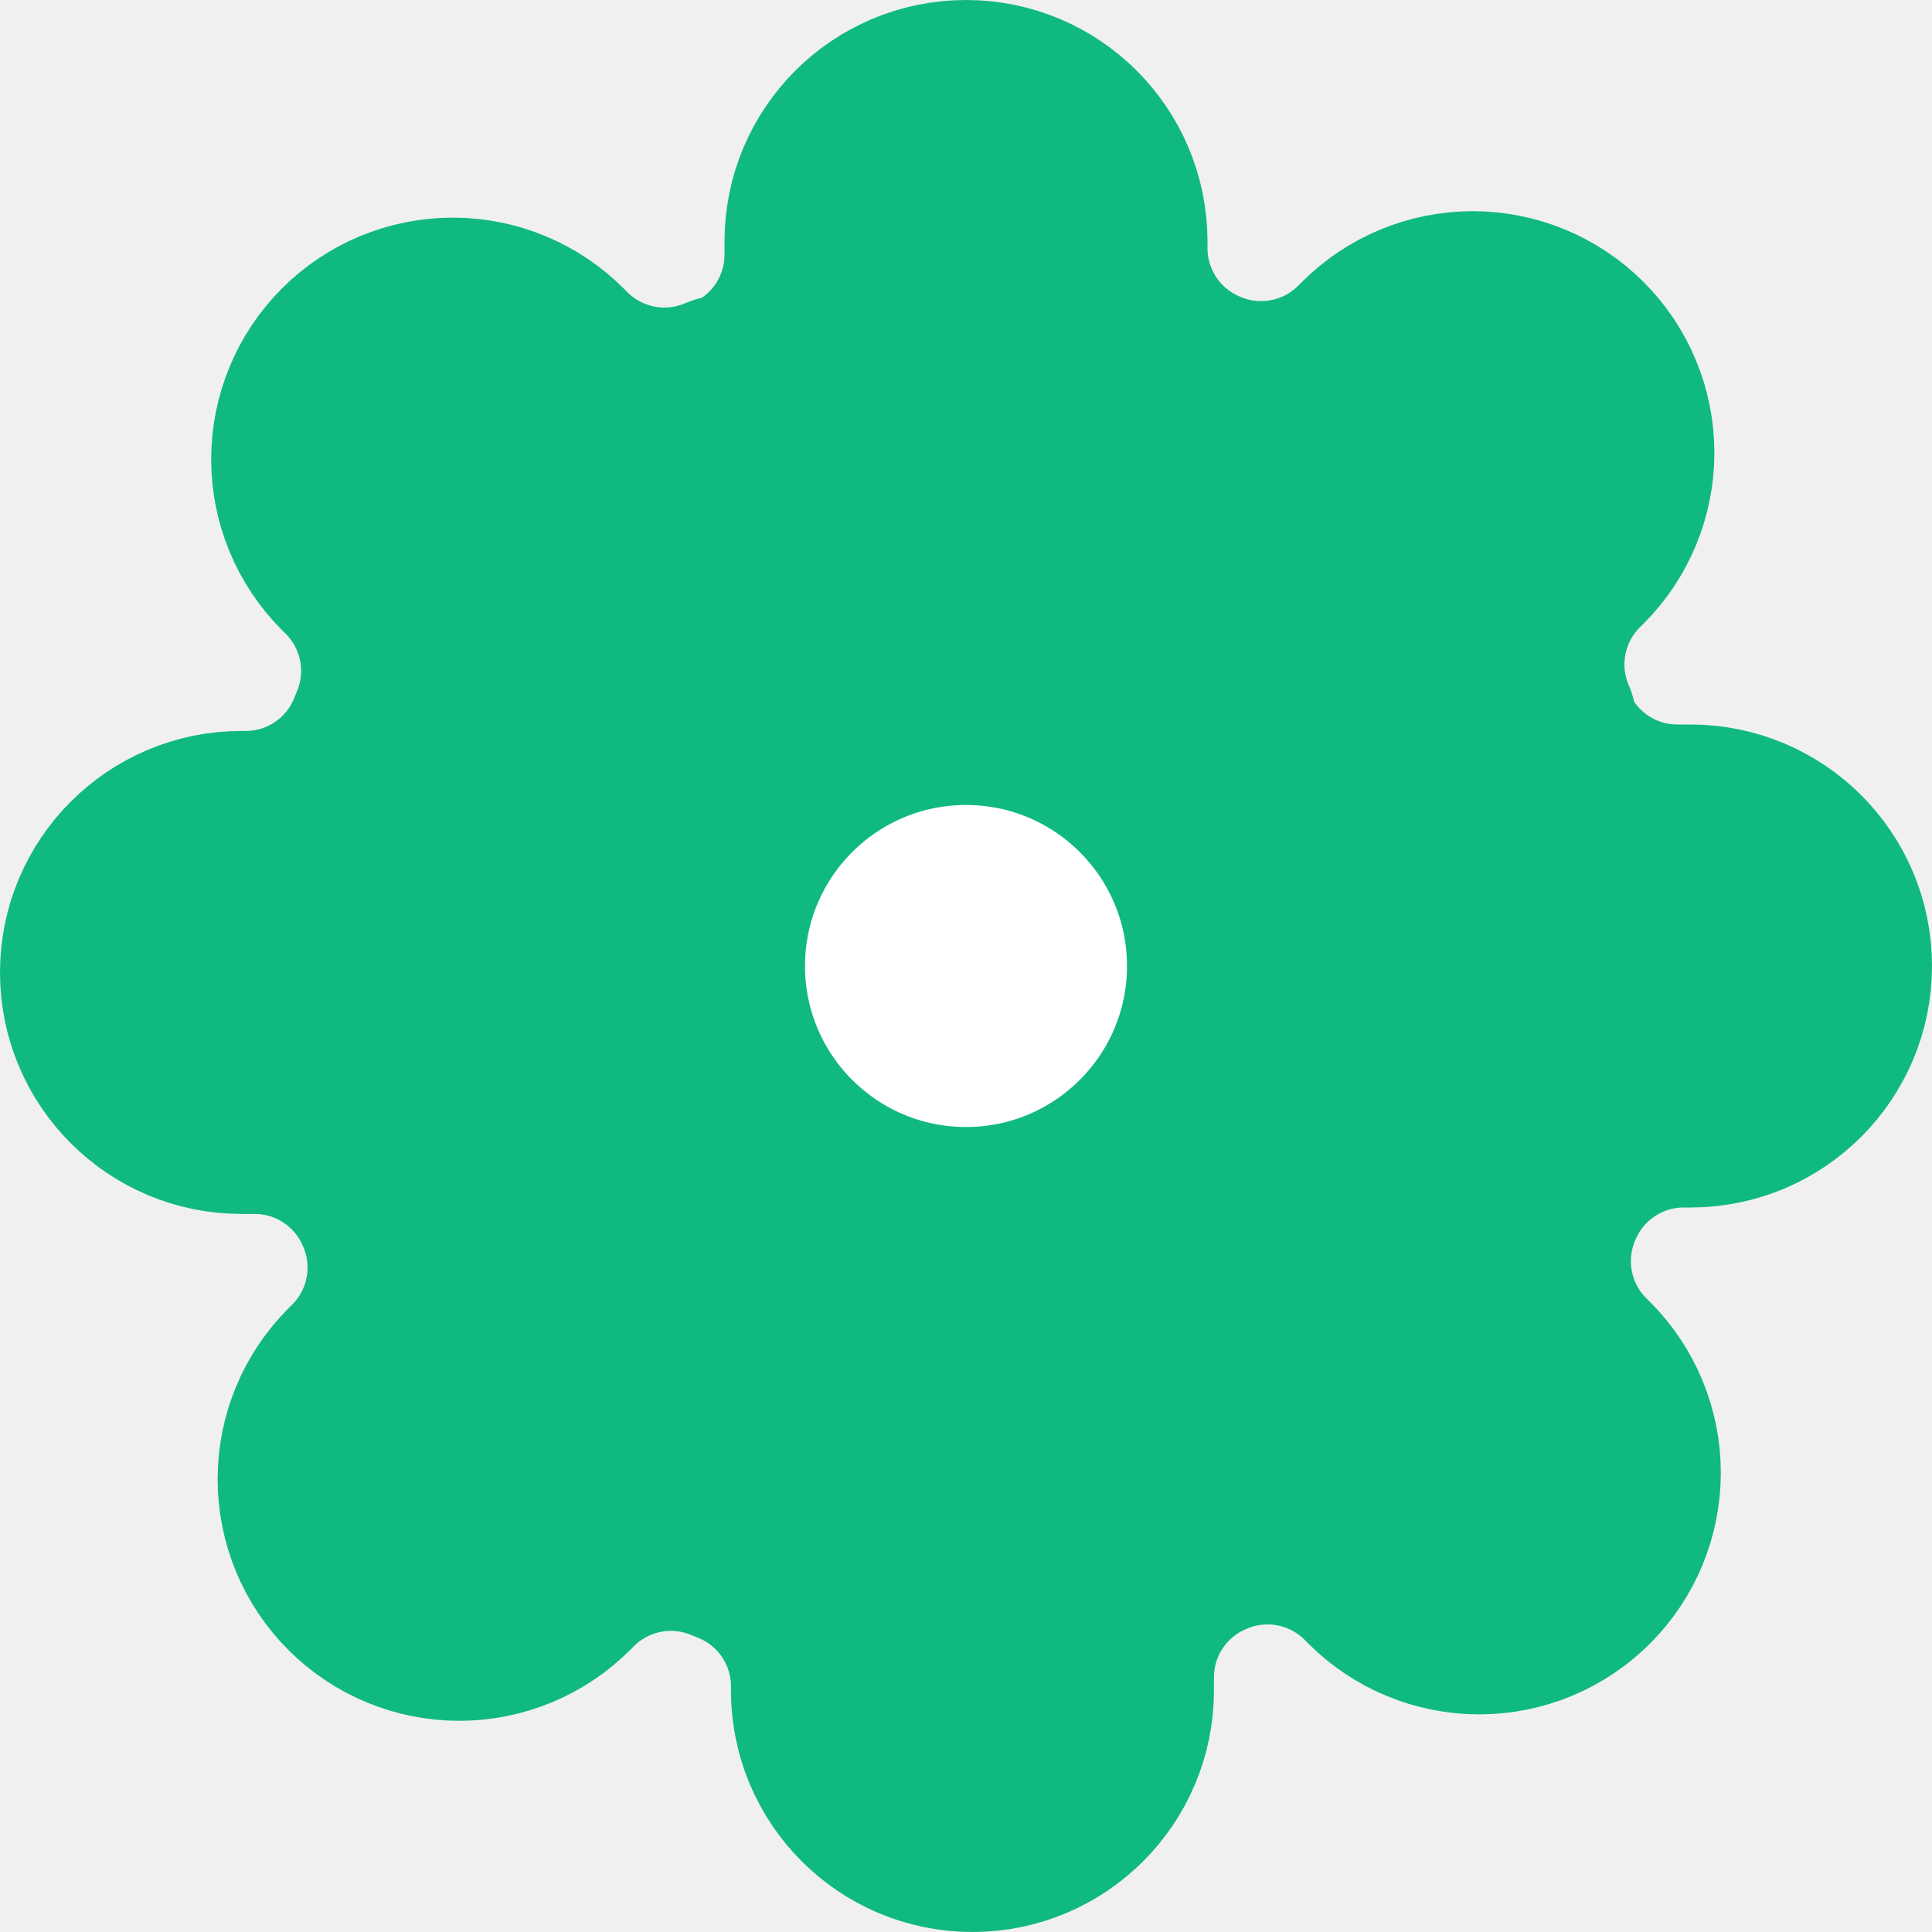
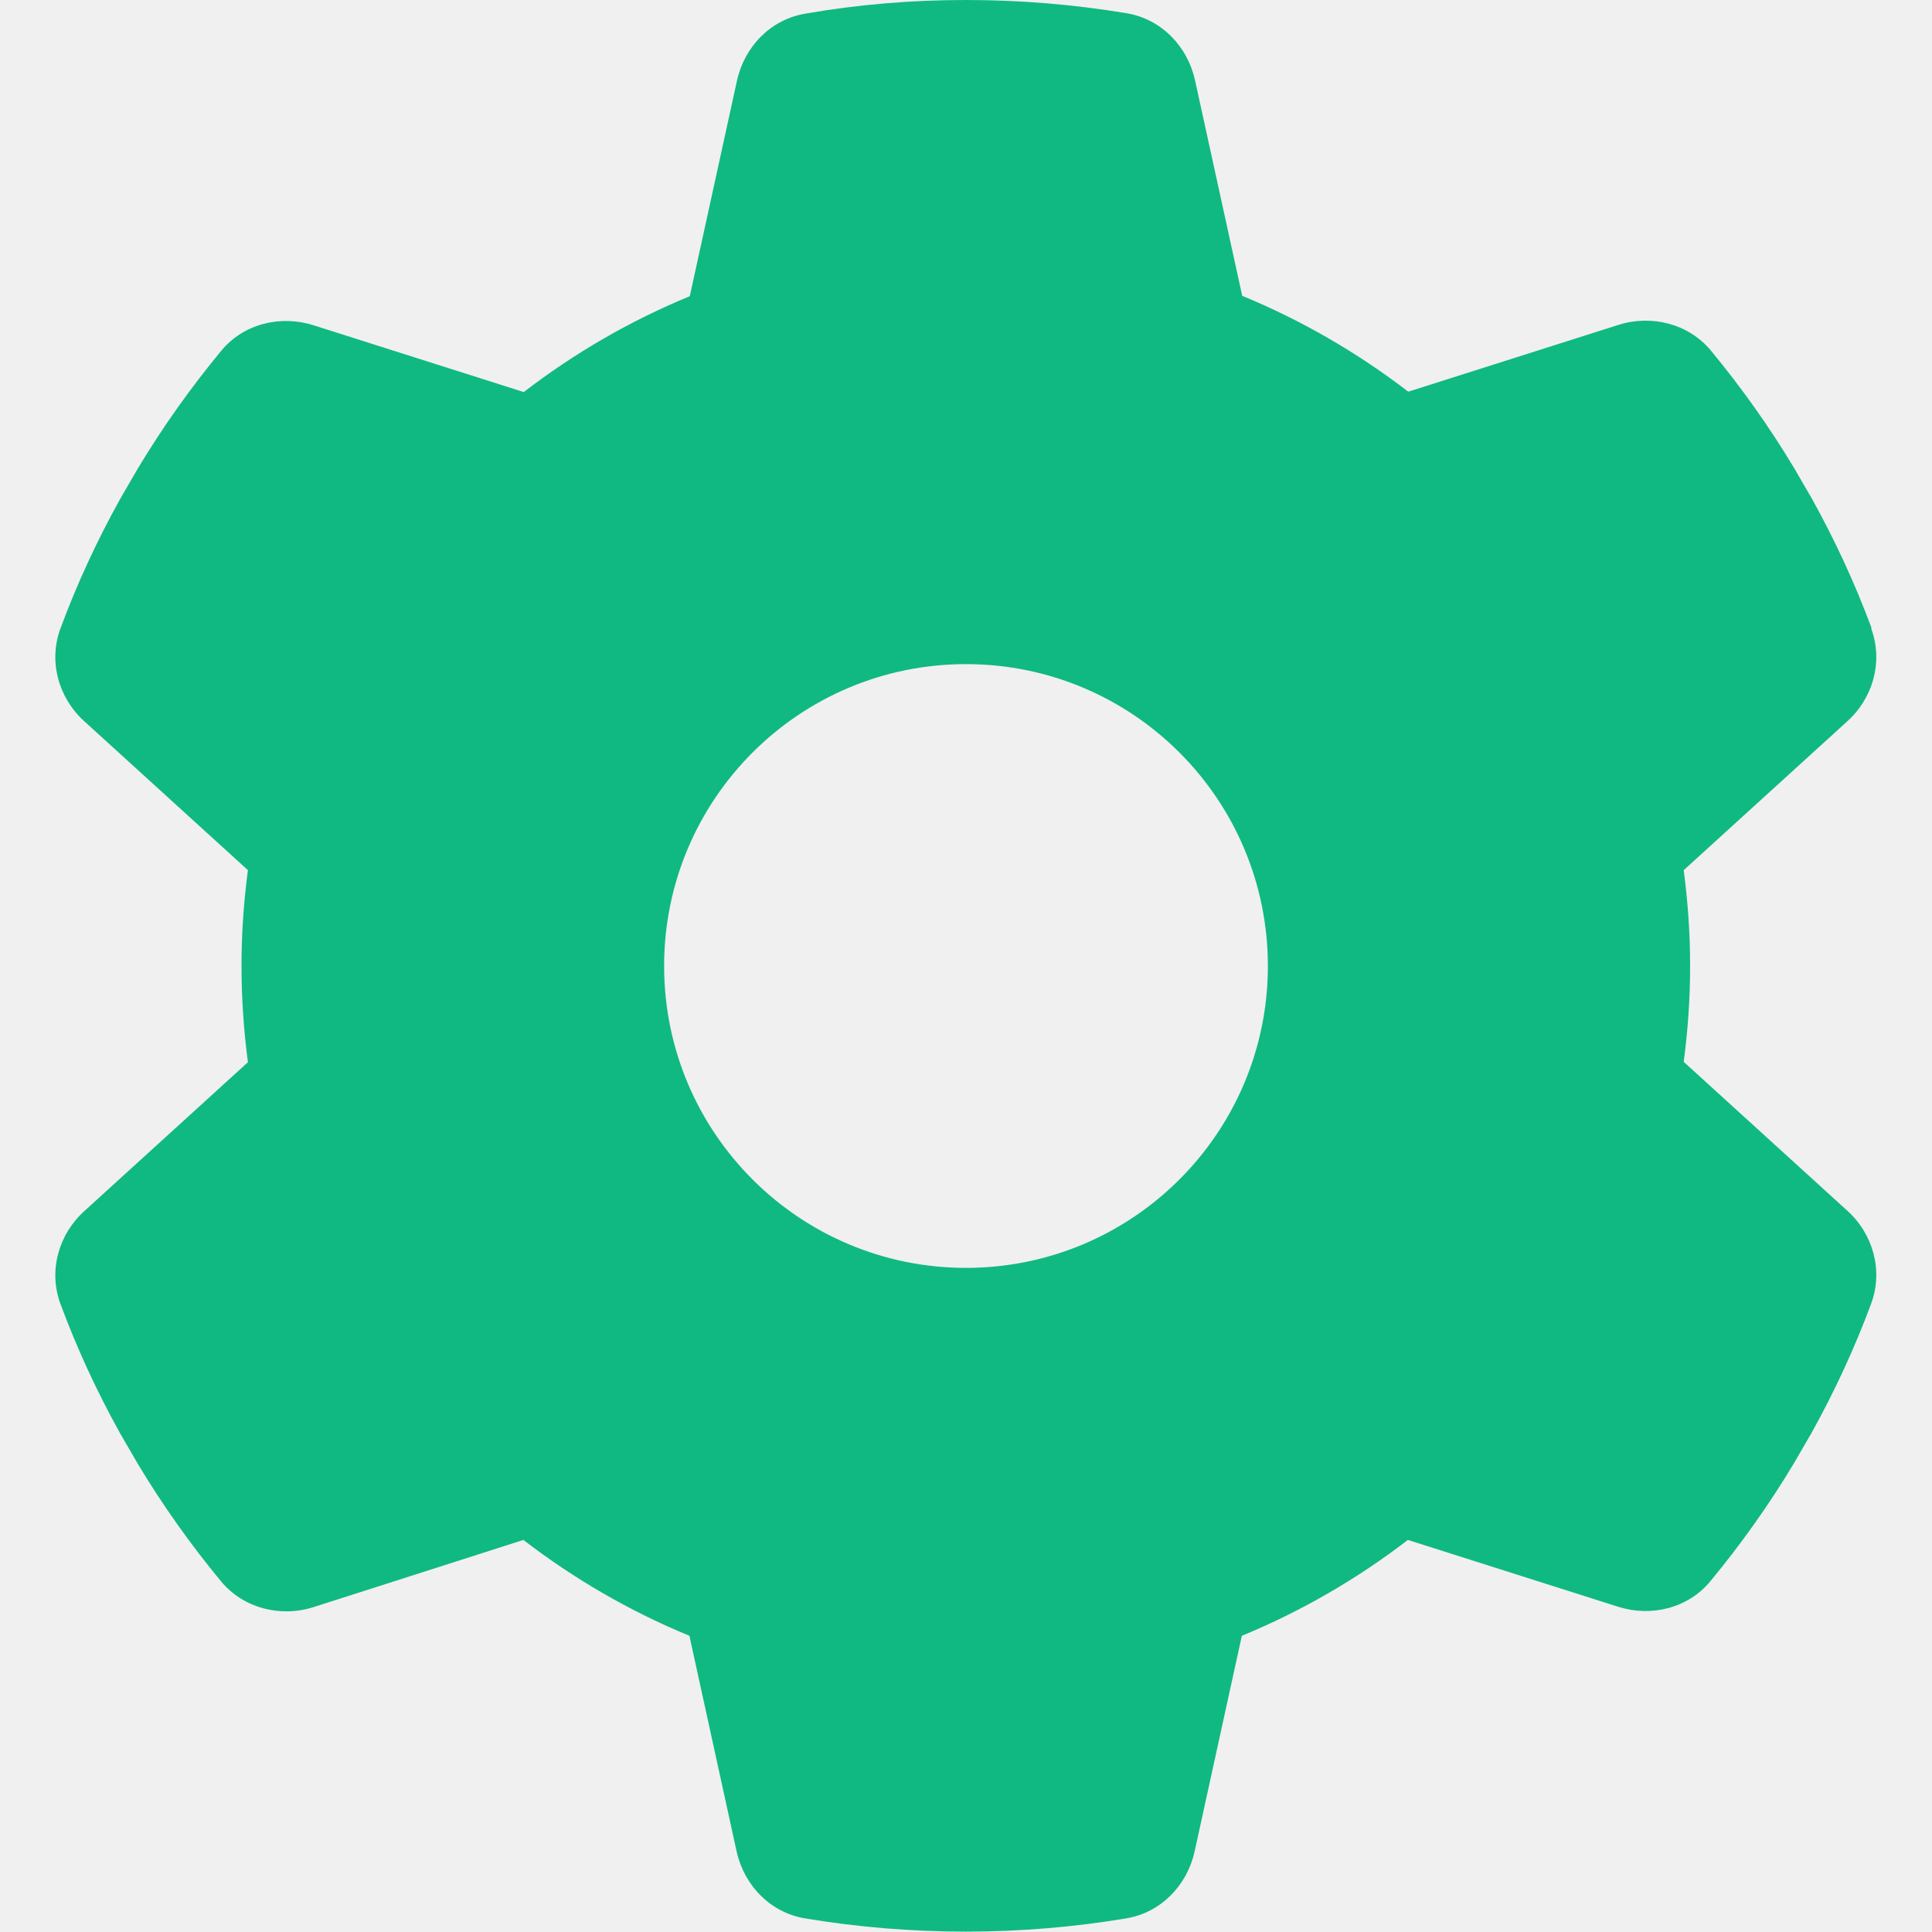
- <svg xmlns="http://www.w3.org/2000/svg" viewBox="0 0 24 24" fill="none" stroke="#10b981" stroke-width="2" stroke-linecap="round" stroke-linejoin="round">
-   <path d="M12 2v2M12 20v2M4.93 4.93l1.41 1.41M17.66 17.66l1.41 1.41M2 12h2M20 12h2M4.93 19.07l1.41-1.41M17.66 6.34l1.41-1.41M12 9a3 3 0 1 0 0 6 3 3 0 0 0 0-6z" />
-   <circle cx="12" cy="12" r="3" />
-   <path d="M19.4 15a1.65 1.65 0 0 0 .33 1.82l.06.06a2 2 0 0 1 0 2.83 2 2 0 0 1-2.83 0l-.06-.06a1.65 1.65 0 0 0-1.82-.33 1.65 1.65 0 0 0-1 1.51V21a2 2 0 0 1-2 2 2 2 0 0 1-2-2v-.09A1.65 1.65 0 0 0 9 19.4a1.65 1.65 0 0 0-1.82.33l-.06.06a2 2 0 0 1-2.83 0 2 2 0 0 1 0-2.83l.06-.06a1.65 1.65 0 0 0 .33-1.82 1.65 1.65 0 0 0-1.51-1H3a2 2 0 0 1-2-2 2 2 0 0 1 2-2h.09A1.65 1.65 0 0 0 4.6 9a1.65 1.65 0 0 0-.33-1.82l-.06-.06a2 2 0 0 1 0-2.83 2 2 0 0 1 2.83 0l.06.06a1.65 1.65 0 0 0 1.82.33H9a1.65 1.65 0 0 0 1-1.51V3a2 2 0 0 1 2-2 2 2 0 0 1 2 2v.09a1.65 1.65 0 0 0 1 1.51 1.65 1.65 0 0 0 1.82-.33l.06-.06a2 2 0 0 1 2.83 0 2 2 0 0 1 0 2.83l-.06.06a1.65 1.65 0 0 0-.33 1.82V9a1.65 1.65 0 0 0 1.51 1H21a2 2 0 0 1 2 2 2 2 0 0 1-2 2h-.09a1.65 1.65 0 0 0-1.51 1z" fill="#10b981" />
-   <circle cx="12" cy="12" r="3" fill="#ffffff" />
+ <svg xmlns="http://www.w3.org/2000/svg" viewBox="0 0 512 512" fill="#10b981">
+   <path d="M495.9 166.6c3.2 8.7 .5 18.4-6.4 24.6l-43.3 39.4c1.1 8.3 1.7 16.8 1.7 25.4s-.6 17.1-1.7 25.4l43.3 39.4c6.9 6.2 9.6 15.9 6.4 24.6c-4.4 11.9-9.7 23.3-15.8 34.3l-4.7 8.1c-6.6 11-14 21.4-22.1 31.2c-5.9 7.2-15.7 9.6-24.5 6.8l-55.7-17.7c-13.4 10.3-28.2 18.9-44 25.4l-12.5 57.1c-2 9.1-9 16.3-18.2 17.8c-13.8 2.3-28 3.5-42.5 3.5s-28.7-1.2-42.5-3.5c-9.2-1.5-16.2-8.7-18.2-17.8l-12.5-57.1c-15.8-6.5-30.6-15.1-44-25.4L83.1 425.9c-8.8 2.8-18.6 .3-24.5-6.8c-8.1-9.8-15.5-20.2-22.1-31.2l-4.7-8.1c-6.1-11-11.4-22.4-15.8-34.3c-3.2-8.7-.5-18.4 6.4-24.6l43.3-39.4C64.6 273.1 64 264.6 64 256s.6-17.1 1.7-25.4L22.4 191.2c-6.9-6.2-9.6-15.9-6.4-24.6c4.4-11.9 9.7-23.3 15.8-34.3l4.7-8.1c6.6-11 14-21.4 22.1-31.2c5.9-7.2 15.7-9.6 24.5-6.8l55.7 17.7c13.4-10.3 28.2-18.9 44-25.4l12.5-57.1c2-9.1 9-16.3 18.2-17.8C227.3 1.2 241.5 0 256 0s28.7 1.2 42.5 3.5c9.2 1.5 16.2 8.7 18.2 17.8l12.5 57.1c15.8 6.5 30.6 15.1 44 25.4l55.7-17.7c8.8-2.8 18.6-.3 24.5 6.8c8.1 9.8 15.5 20.2 22.1 31.2l4.7 8.1c6.1 11 11.4 22.4 15.8 34.3zM256 336a80 80 0 1 0 0-160 80 80 0 1 0 0 160z" />
</svg>
